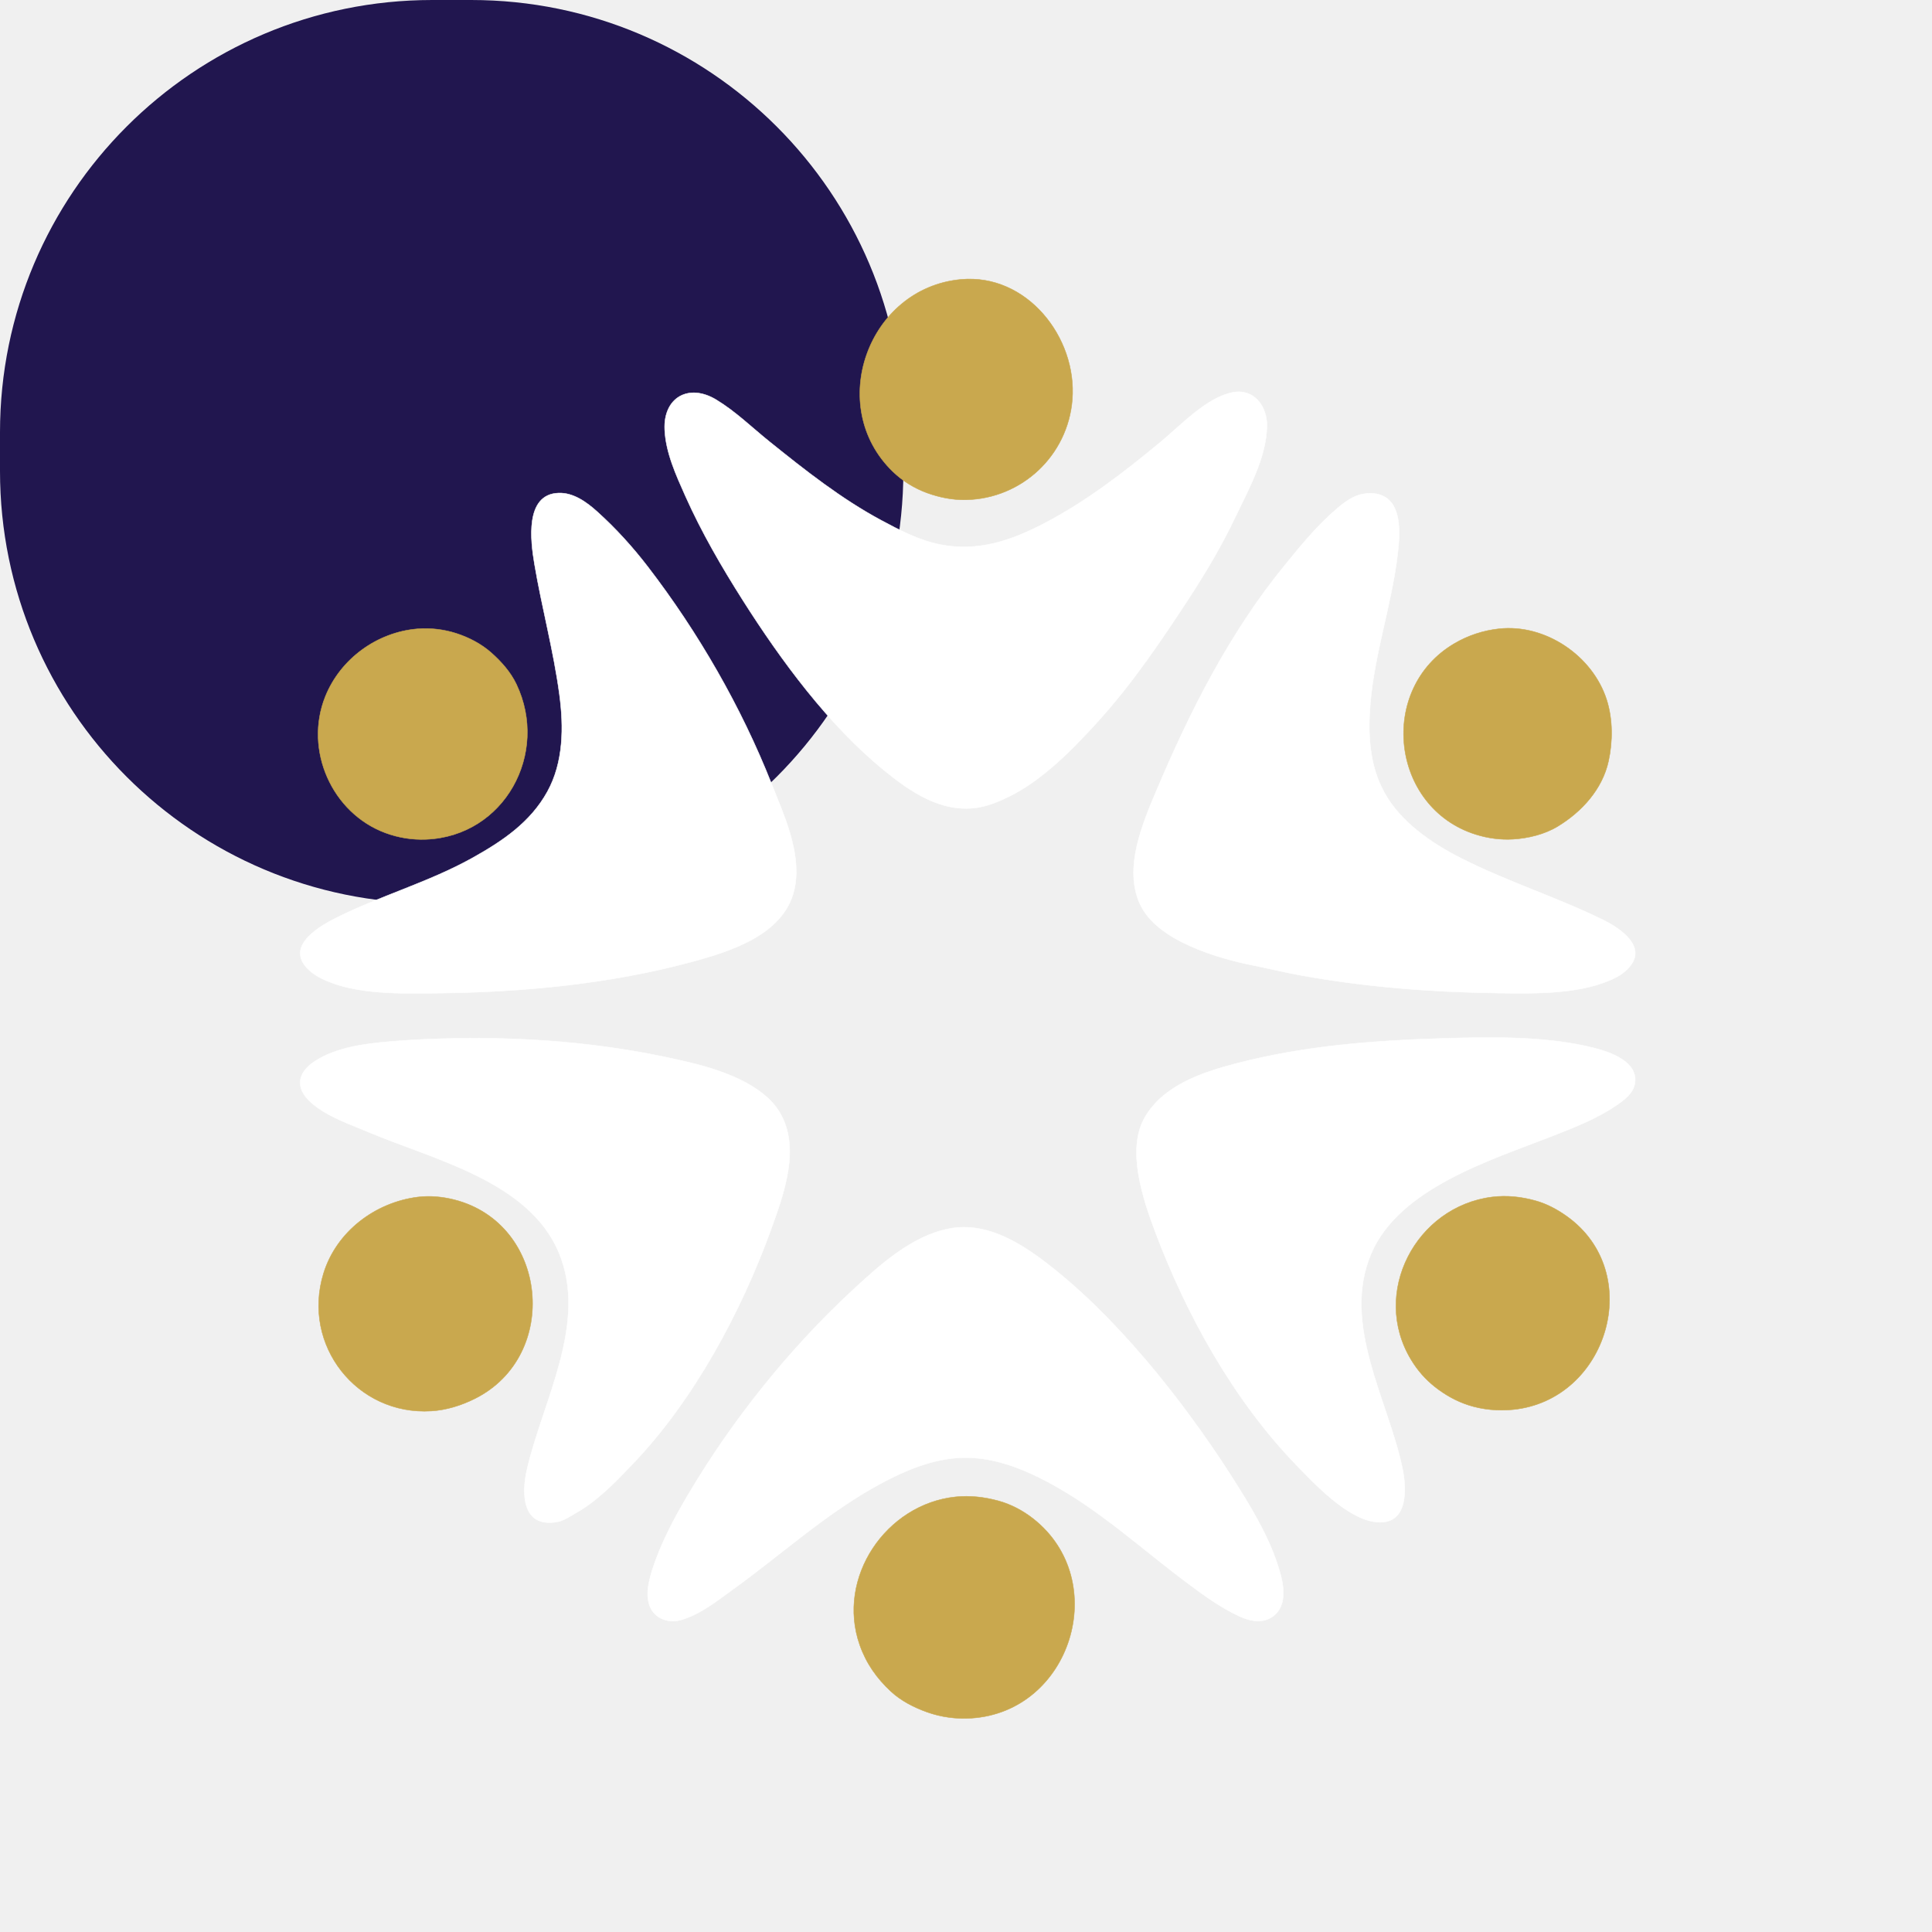
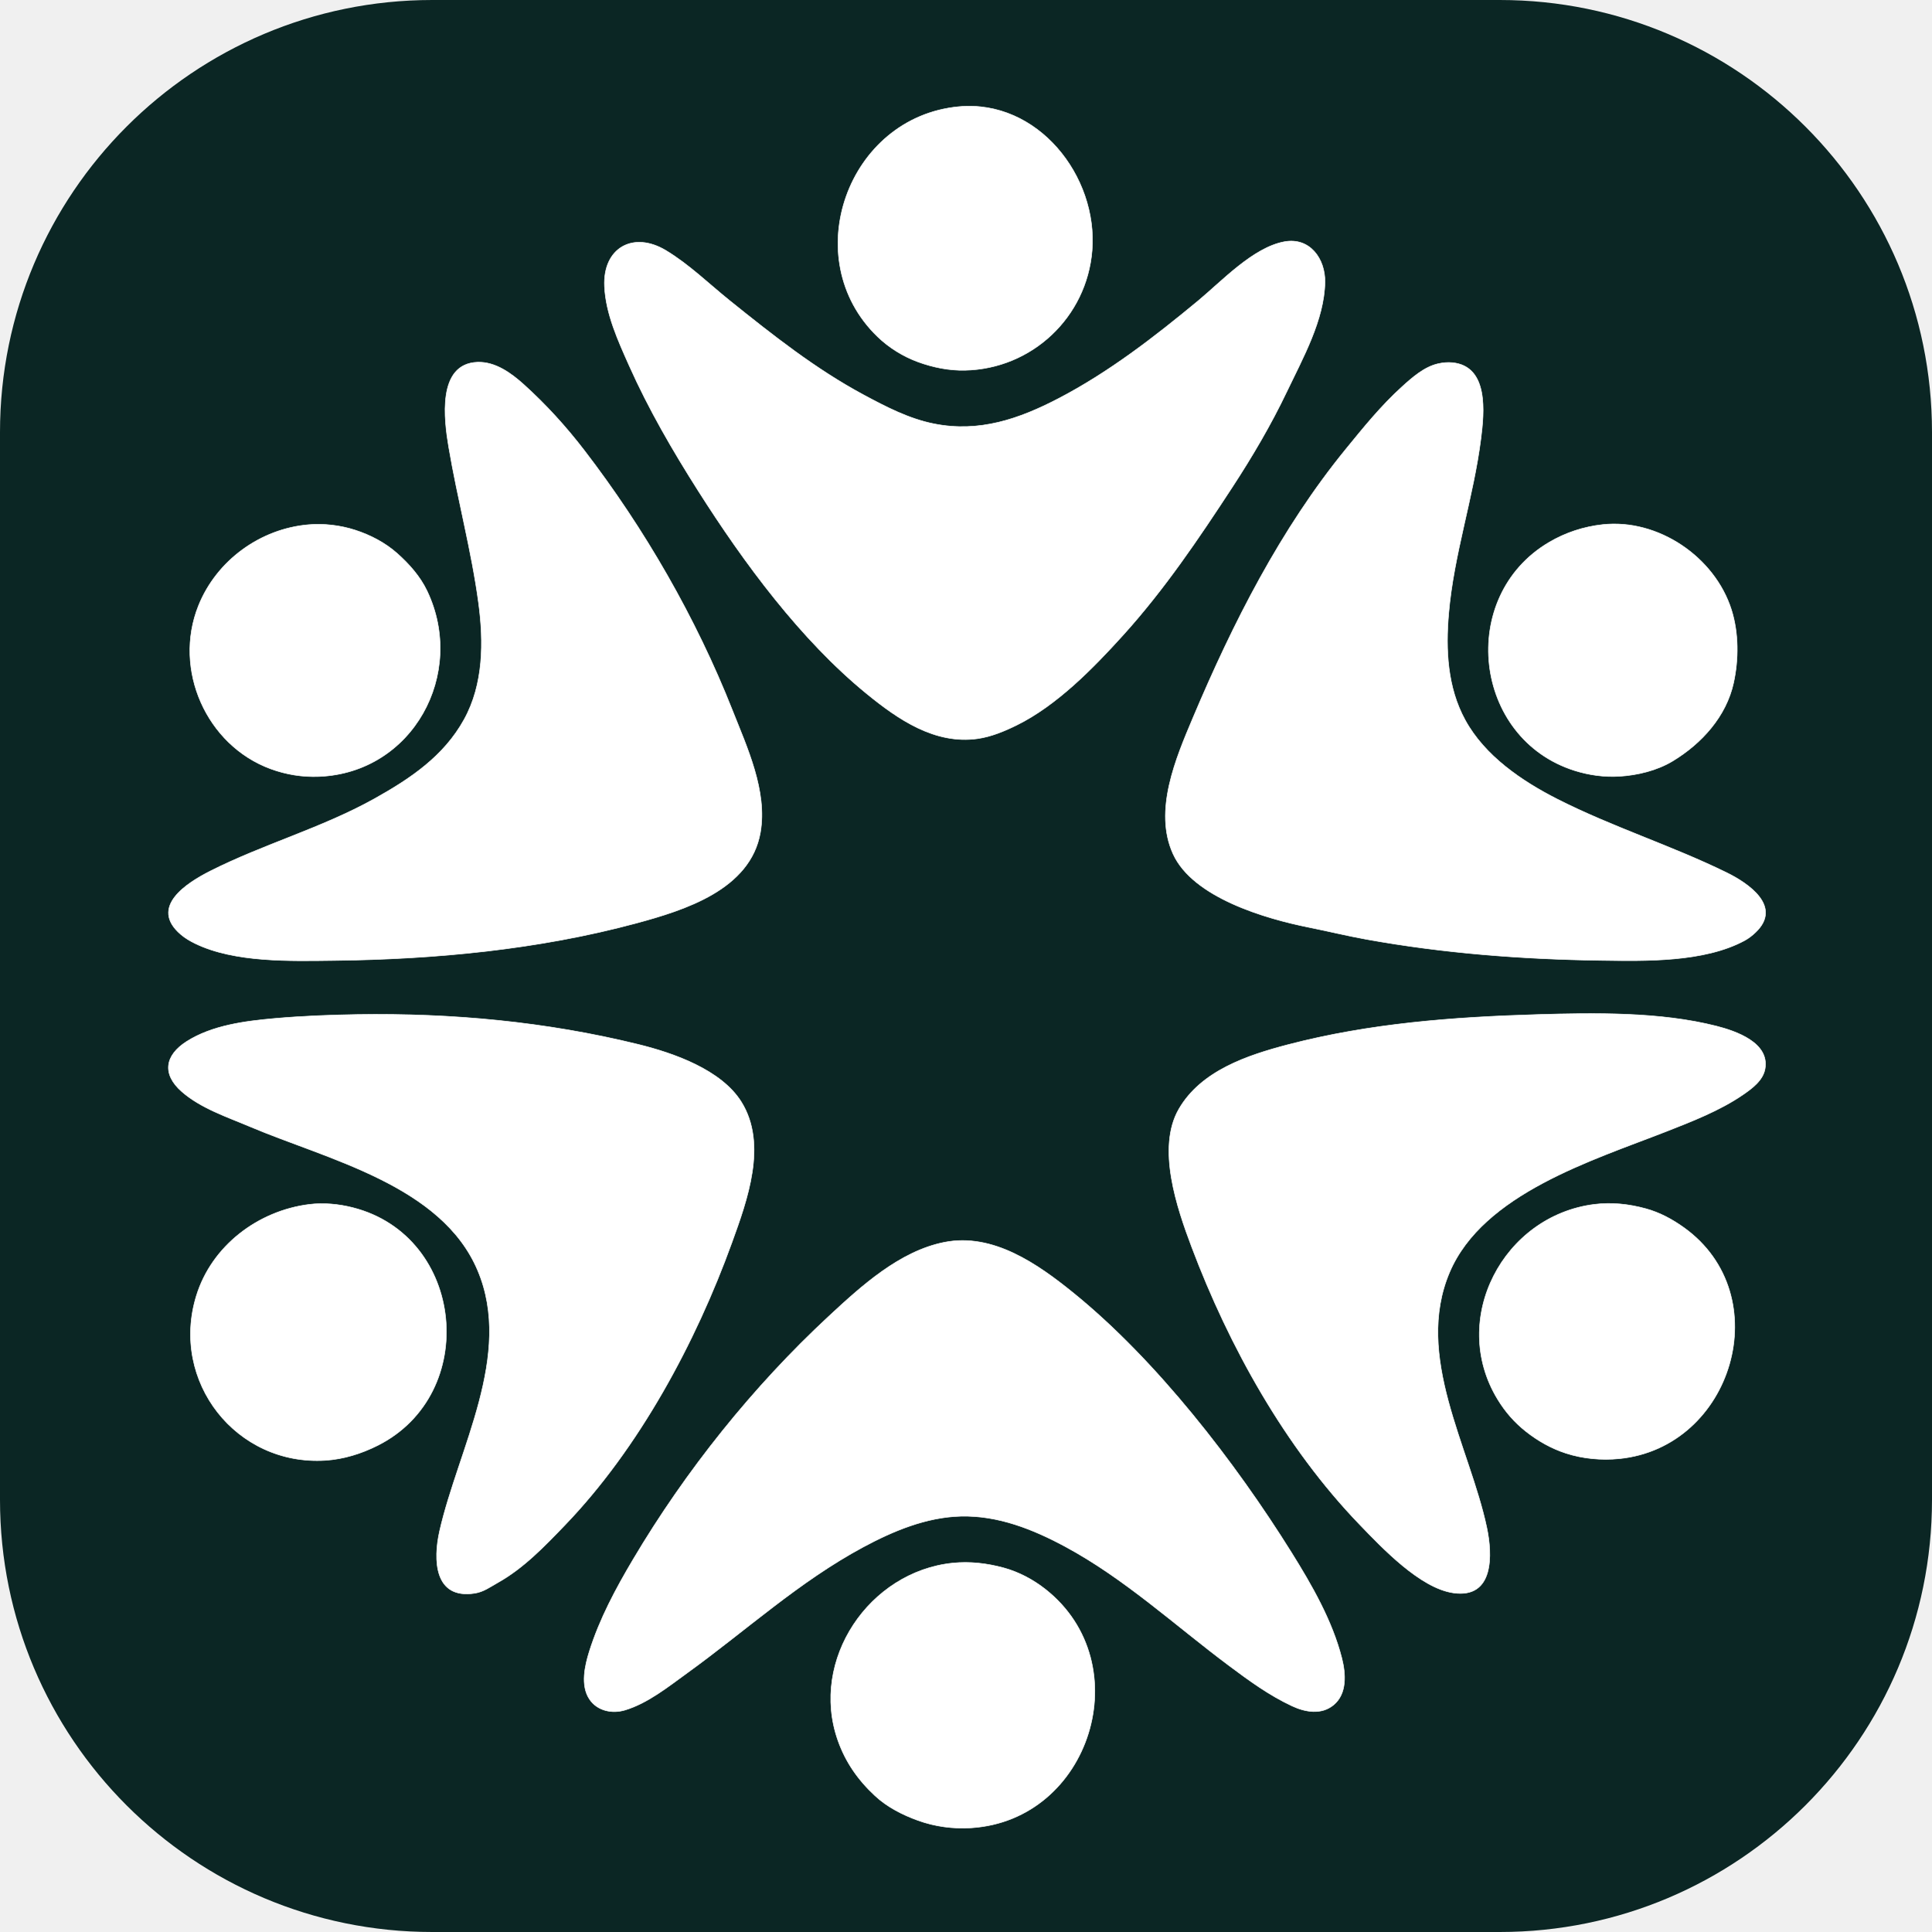
<svg xmlns="http://www.w3.org/2000/svg" viewBox="0 0 1095 1095" width="512" height="512">
-   <rect x="0" y="0" width="512" height="512" rx="245" fill="#21164F" />
-   <path d="M698.75 222.37C710.86 220.09 718.24 230.43 718.06 241.5C717.78 259.43 707.49 277.65 699.96 293.46C692.54 309.03 683.57 324.25 674.15 338.67C658.18 363.11 641.99 387.13 622.35 408.83C608.24 424.42 591 442.07 571.94 451.44C566.18 454.27 559.86 456.9 553.47 457.8C533.22 460.62 515.85 448.66 500.97 436.52C469.63 410.95 442.71 374.37 421.12 340.36C409.03 321.32 397.63 301.68 388.43 281.08C383.18 269.31 377.33 256.57 376.73 243.5C375.9 225.32 390.31 217.11 405.93 226.56C416.97 233.24 426.16 242.31 436.17 250.35C456.33 266.56 476.68 282.66 499.56 294.95C510.06 300.59 520.96 306.25 532.76 308.61C554.25 312.92 573.19 306.37 592.04 296.53C615.78 284.14 637.34 267.45 657.9 250.42C669.25 241.02 683.95 225.15 698.75 222.37ZM316.58 279.44C324.99 279.15 332.52 284.62 338.5 290.01C349.07 299.55 358.53 309.97 367.22 321.28C395.75 358.43 420.07 400.64 437.3 444.25C444.3 461.97 454 482.72 450.59 502.23C445.85 529.35 414.64 539.05 391.63 545.26C345.4 557.72 296.27 562.35 248.5 562.89C228.08 563.12 201.47 563.98 182.69 554.8C180.29 553.63 177.99 552.27 175.96 550.53C160.86 537.58 178.79 526.15 189.99 520.5C215.27 507.74 242.94 500.09 267.74 486.26C284.71 476.79 300.61 466.13 310.22 448.71C319.46 431.98 319.54 411.95 317.06 393.5C313.7 368.55 307.07 344.29 302.89 319.5C300.79 307.01 297.24 280.12 316.58 279.44ZM771.56 280.18C773.84 279.65 776.17 279.43 778.5 279.66C795.77 281.39 793.49 303.42 791.97 315.5C788.47 343.42 779.1 370.37 776.69 398.5C775.2 415.74 776.04 433.5 784.51 448.99C793.8 465.97 811.23 477.84 828.11 486.42C854.16 499.65 882.11 508.4 908.29 521.22C918.68 526.31 934.93 537.3 922.07 549.57C920.53 551.04 918.8 552.4 916.92 553.42C897.67 563.84 869.8 563.14 848.5 562.84C811.38 562.32 774.08 559.45 737.53 552.84C728.46 551.2 719.5 549 710.46 547.19C690.02 543.11 655.54 533.12 646.1 512.4C636.78 491.96 647.41 467.12 655.49 447.99C674.44 403.11 697.04 358.47 728.03 320.53C736.5 310.16 744.6 300.12 754.57 291.07C759.38 286.7 765.06 281.69 771.56 280.18ZM259.56 588.48C304.49 587.78 349.14 591.92 392.74 602.64C409.35 606.73 432.06 614.62 441.58 629.92C454.03 649.93 444.4 676.35 437.09 696.54C419.94 743.91 393.1 793.9 357.93 830.44C348.28 840.47 338.44 850.78 326.18 857.65C322.64 859.64 319.47 862 315.34 862.66C295.95 865.73 295.55 846.71 298.6 833.22C307.4 794.31 333.59 749.88 316.67 709.77C299.59 669.25 245.5 657.17 208.82 641.62C197.96 637.02 185.49 632.92 176.47 625.03C166.99 616.72 168.46 607.82 178.74 601.27C190.81 593.57 206.54 591.58 220.52 590.34C233.49 589.2 246.54 588.69 259.56 588.48ZM818.77 588.49C846.07 587.68 876.95 587.21 903.52 593.97C912.79 596.33 928.76 601.83 926.57 614.22C925.59 619.75 920.37 623.56 916.04 626.53C905.12 634.02 891.78 639.19 879.5 644C844.76 657.58 792.94 673.41 777.13 710.58C760.18 750.39 786.64 793.37 794.74 831.59C797.41 844.2 798.33 865.31 778.9 862.51C763.11 860.24 745.12 841.13 734.44 830.06C699.23 793.52 672.68 745.76 654.89 698.54C647.98 680.19 638.22 651.72 648.82 633.32C659.3 615.13 681.3 607.8 700.44 602.79C739.25 592.65 778.79 589.68 818.77 588.49ZM537.76 696.39C560.82 691.82 582.05 706.76 598.99 720.5C638.24 752.33 675.49 800.56 702.17 843.32C711.8 858.76 721.57 875.71 726.07 893.49C727.93 900.84 728.59 910.27 722.14 915.6C716.35 920.38 708.72 919.01 702.44 916.07C691.63 911.02 682.13 904.08 672.59 896.95C646.97 877.82 623.26 855.77 594.95 840.53C579.71 832.33 563.12 825.72 545.5 826.19C529.15 826.62 513.52 833.15 499.3 840.79C468.9 857.13 443.72 880.34 415.92 900.44C406.92 906.95 397.27 914.74 386.49 918.01C380.41 919.86 373.31 918.43 369.61 912.87C365.27 906.36 367.41 897 369.57 890.13C374.43 874.74 382.04 860.56 390.24 846.73C415.2 804.64 447.12 764.75 482.97 731.47C498.35 717.2 516.51 700.6 537.76 696.39Z" fill="#FFFFFF" fill-rule="evenodd" stroke="#FFFFFF" stroke-width="0.25" stroke-linejoin="round" />
-   <path d="M544.59 158.37C581.93 154.9 610.56 191.22 607.74 226.5C605.2 258.16 579.2 282.6 547.5 283.27C539.93 283.43 532.35 281.9 525.25 279.3C518.19 276.71 511.54 272.59 506.12 267.37C467.78 230.43 491.91 163.28 544.59 158.37ZM236.61 356.41C243.86 355.8 251.61 356.73 258.52 358.95C265.75 361.28 272.79 364.93 278.5 370C284.16 375.03 289.39 380.91 292.67 387.79C311.39 427.06 285.86 473.94 241.5 475.73C233.62 476.05 225.88 474.8 218.48 472.07C188.15 460.86 172.23 425.09 184.37 394.8C192.95 373.39 213.7 358.31 236.61 356.41ZM849.6 356.37C875.84 353.49 902.73 371.66 910.66 396.77C914.1 407.67 914.1 420.22 911.67 431.32C908.17 447.33 896.5 460.1 882.86 468.37C875.42 472.88 866.1 475.13 857.49 475.64C850.38 476.05 843.3 475.09 836.51 472.97C788.16 457.86 780.66 390.41 824.27 364.75C832.06 360.16 840.62 357.36 849.6 356.37ZM236.8 678.45C243.63 677.59 250.84 678.28 257.5 679.98C310.62 693.5 317.82 768.34 269.2 792.69C261.53 796.53 253.12 799.18 244.5 799.72C202.25 802.37 170.87 762.33 183.36 721.76C190.67 698.02 212.62 681.49 236.8 678.45ZM845.73 678.42C853.95 677.39 862.12 678.29 870.06 680.47C876.62 682.26 882.6 685.48 888.1 689.42C932.82 721.44 911.19 793.57 857.5 798.92C849.11 799.75 840.27 798.96 832.23 796.35C825.33 794.11 819.05 790.56 813.37 786.1C807.86 781.76 803.44 776.69 799.81 770.7C776.78 732.74 802.57 683.81 845.73 678.42ZM541.61 848.38C549.79 847.53 557.87 848.48 565.78 850.62C572.96 852.57 579.86 856.23 585.69 860.84C630.18 895.98 607.02 970.19 550.5 973.82C541.95 974.37 533.31 973.22 525.25 970.31C517.92 967.66 510.63 963.96 504.89 958.61C496.87 951.16 490.92 942.71 487.27 932.29C473.91 894.16 502.19 852.49 541.61 848.38Z" fill="#C9A84E" fill-rule="evenodd" stroke="#C9A84E" stroke-width="0.25" stroke-linejoin="round" />
+   <rect x="0" y="0" width="1095" height="1095" rx="245" fill="#0B2624" />
+   <g transform="translate(547.5,547.5) scale(1.1963) translate(-548,-565.5)">
+     <path d="M698.75 222.37C710.86 220.09 718.24 230.43 718.06 241.5C717.78 259.43 707.49 277.65 699.96 293.46C692.54 309.03 683.57 324.25 674.15 338.67C658.18 363.11 641.99 387.13 622.35 408.83C608.24 424.42 591 442.07 571.94 451.44C566.18 454.27 559.86 456.9 553.47 457.8C533.22 460.62 515.85 448.66 500.97 436.52C469.63 410.95 442.71 374.37 421.12 340.36C409.03 321.32 397.63 301.68 388.43 281.08C383.18 269.31 377.33 256.57 376.73 243.5C375.9 225.32 390.31 217.11 405.93 226.56C416.97 233.24 426.16 242.31 436.17 250.35C456.33 266.56 476.68 282.66 499.56 294.95C510.06 300.59 520.96 306.25 532.76 308.61C554.25 312.92 573.19 306.37 592.04 296.53C615.78 284.14 637.34 267.45 657.9 250.42C669.25 241.02 683.95 225.15 698.75 222.37ZM316.58 279.44C324.99 279.15 332.52 284.62 338.5 290.01C349.07 299.55 358.53 309.97 367.22 321.28C395.75 358.43 420.07 400.64 437.3 444.25C444.3 461.97 454 482.72 450.59 502.23C445.85 529.35 414.64 539.05 391.63 545.26C345.4 557.72 296.27 562.35 248.5 562.89C228.08 563.12 201.47 563.98 182.69 554.8C180.29 553.63 177.99 552.27 175.96 550.53C160.86 537.58 178.79 526.15 189.99 520.5C215.27 507.74 242.94 500.09 267.74 486.26C284.71 476.79 300.61 466.13 310.22 448.71C319.46 431.98 319.54 411.95 317.06 393.5C313.7 368.55 307.07 344.29 302.89 319.5C300.79 307.01 297.24 280.12 316.58 279.44ZM771.56 280.18C773.84 279.65 776.17 279.43 778.5 279.66C795.77 281.39 793.49 303.42 791.97 315.5C788.47 343.42 779.1 370.37 776.69 398.5C775.2 415.74 776.04 433.5 784.51 448.99C793.8 465.97 811.23 477.84 828.11 486.42C854.16 499.65 882.11 508.4 908.29 521.22C918.68 526.31 934.93 537.3 922.07 549.57C920.53 551.04 918.8 552.4 916.92 553.42C897.67 563.84 869.8 563.14 848.5 562.84C811.38 562.32 774.08 559.45 737.53 552.84C728.46 551.2 719.5 549 710.46 547.19C690.02 543.11 655.54 533.12 646.1 512.4C636.78 491.96 647.41 467.12 655.49 447.99C674.44 403.11 697.04 358.47 728.03 320.53C736.5 310.16 744.6 300.12 754.57 291.07C759.38 286.7 765.06 281.69 771.56 280.18ZM259.56 588.48C304.49 587.78 349.14 591.92 392.74 602.64C409.35 606.73 432.06 614.62 441.58 629.92C454.03 649.93 444.4 676.35 437.09 696.54C419.94 743.91 393.1 793.9 357.93 830.44C348.28 840.47 338.44 850.78 326.18 857.65C322.64 859.64 319.47 862 315.34 862.66C295.95 865.73 295.55 846.71 298.6 833.22C307.4 794.31 333.59 749.88 316.67 709.77C299.59 669.25 245.5 657.17 208.82 641.62C197.96 637.02 185.49 632.92 176.47 625.03C166.99 616.72 168.46 607.82 178.74 601.27C190.81 593.57 206.54 591.58 220.52 590.34C233.49 589.2 246.54 588.69 259.56 588.48ZM818.77 588.49C846.07 587.68 876.95 587.21 903.52 593.97C912.79 596.33 928.76 601.83 926.57 614.22C925.59 619.75 920.37 623.56 916.04 626.53C905.12 634.02 891.78 639.19 879.5 644C844.76 657.58 792.94 673.41 777.13 710.58C760.18 750.39 786.64 793.37 794.74 831.59C797.41 844.2 798.33 865.31 778.9 862.51C763.11 860.24 745.12 841.13 734.44 830.06C699.23 793.52 672.68 745.76 654.89 698.54C647.98 680.19 638.22 651.72 648.82 633.32C659.3 615.13 681.3 607.8 700.44 602.79C739.25 592.65 778.79 589.68 818.77 588.49ZM537.76 696.39C560.82 691.82 582.05 706.76 598.99 720.5C638.24 752.33 675.49 800.56 702.17 843.32C711.8 858.76 721.57 875.71 726.07 893.49C727.93 900.84 728.59 910.27 722.14 915.6C716.35 920.38 708.72 919.01 702.44 916.07C691.63 911.02 682.13 904.08 672.59 896.95C646.97 877.82 623.26 855.77 594.95 840.53C579.71 832.33 563.12 825.72 545.5 826.19C529.15 826.62 513.52 833.15 499.3 840.79C468.9 857.13 443.72 880.34 415.92 900.44C406.92 906.95 397.27 914.74 386.49 918.01C380.41 919.86 373.31 918.43 369.61 912.87C365.27 906.36 367.41 897 369.57 890.13C374.43 874.74 382.04 860.56 390.24 846.73C415.2 804.64 447.12 764.75 482.97 731.47C498.35 717.2 516.51 700.6 537.76 696.39Z" fill="#FFFFFF" fill-rule="evenodd" stroke="#FFFFFF" stroke-width="0.25" stroke-linejoin="round" />
+     <path d="M544.59 158.37C581.93 154.9 610.56 191.22 607.74 226.5C605.2 258.16 579.2 282.6 547.5 283.27C539.93 283.43 532.35 281.9 525.25 279.3C518.19 276.71 511.54 272.59 506.12 267.37C467.78 230.43 491.91 163.28 544.59 158.37ZM236.61 356.41C243.86 355.8 251.61 356.73 258.52 358.95C265.75 361.28 272.79 364.93 278.5 370C284.16 375.03 289.39 380.91 292.67 387.79C311.39 427.06 285.86 473.94 241.5 475.73C233.62 476.05 225.88 474.8 218.48 472.07C188.15 460.86 172.23 425.09 184.37 394.8C192.95 373.39 213.7 358.31 236.61 356.41ZM849.6 356.37C875.84 353.49 902.73 371.66 910.66 396.77C914.1 407.67 914.1 420.22 911.67 431.32C908.17 447.33 896.5 460.1 882.86 468.37C875.42 472.88 866.1 475.13 857.49 475.64C850.38 476.05 843.3 475.09 836.51 472.97C788.16 457.86 780.66 390.41 824.27 364.75C832.06 360.16 840.62 357.36 849.6 356.37ZM236.8 678.45C243.63 677.59 250.84 678.28 257.5 679.98C310.62 693.5 317.82 768.34 269.2 792.69C261.53 796.53 253.12 799.18 244.5 799.72C202.25 802.37 170.87 762.33 183.36 721.76C190.67 698.02 212.62 681.49 236.8 678.45ZM845.73 678.42C853.95 677.39 862.12 678.29 870.06 680.47C876.62 682.26 882.6 685.48 888.1 689.42C932.82 721.44 911.19 793.57 857.5 798.92C849.11 799.75 840.27 798.96 832.23 796.35C825.33 794.11 819.05 790.56 813.37 786.1C807.86 781.76 803.44 776.69 799.81 770.7C776.78 732.74 802.57 683.81 845.73 678.42ZM541.61 848.38C549.79 847.53 557.87 848.48 565.78 850.62C572.96 852.57 579.86 856.23 585.69 860.84C630.18 895.98 607.02 970.19 550.5 973.82C541.95 974.37 533.31 973.22 525.25 970.31C517.92 967.66 510.63 963.96 504.89 958.61C496.87 951.16 490.92 942.71 487.27 932.29C473.91 894.16 502.19 852.49 541.61 848.38Z" fill="#FFFFFF" fill-rule="evenodd" stroke="#FFFFFF" stroke-width="0.25" stroke-linejoin="round" />
+   </g>
</svg>
